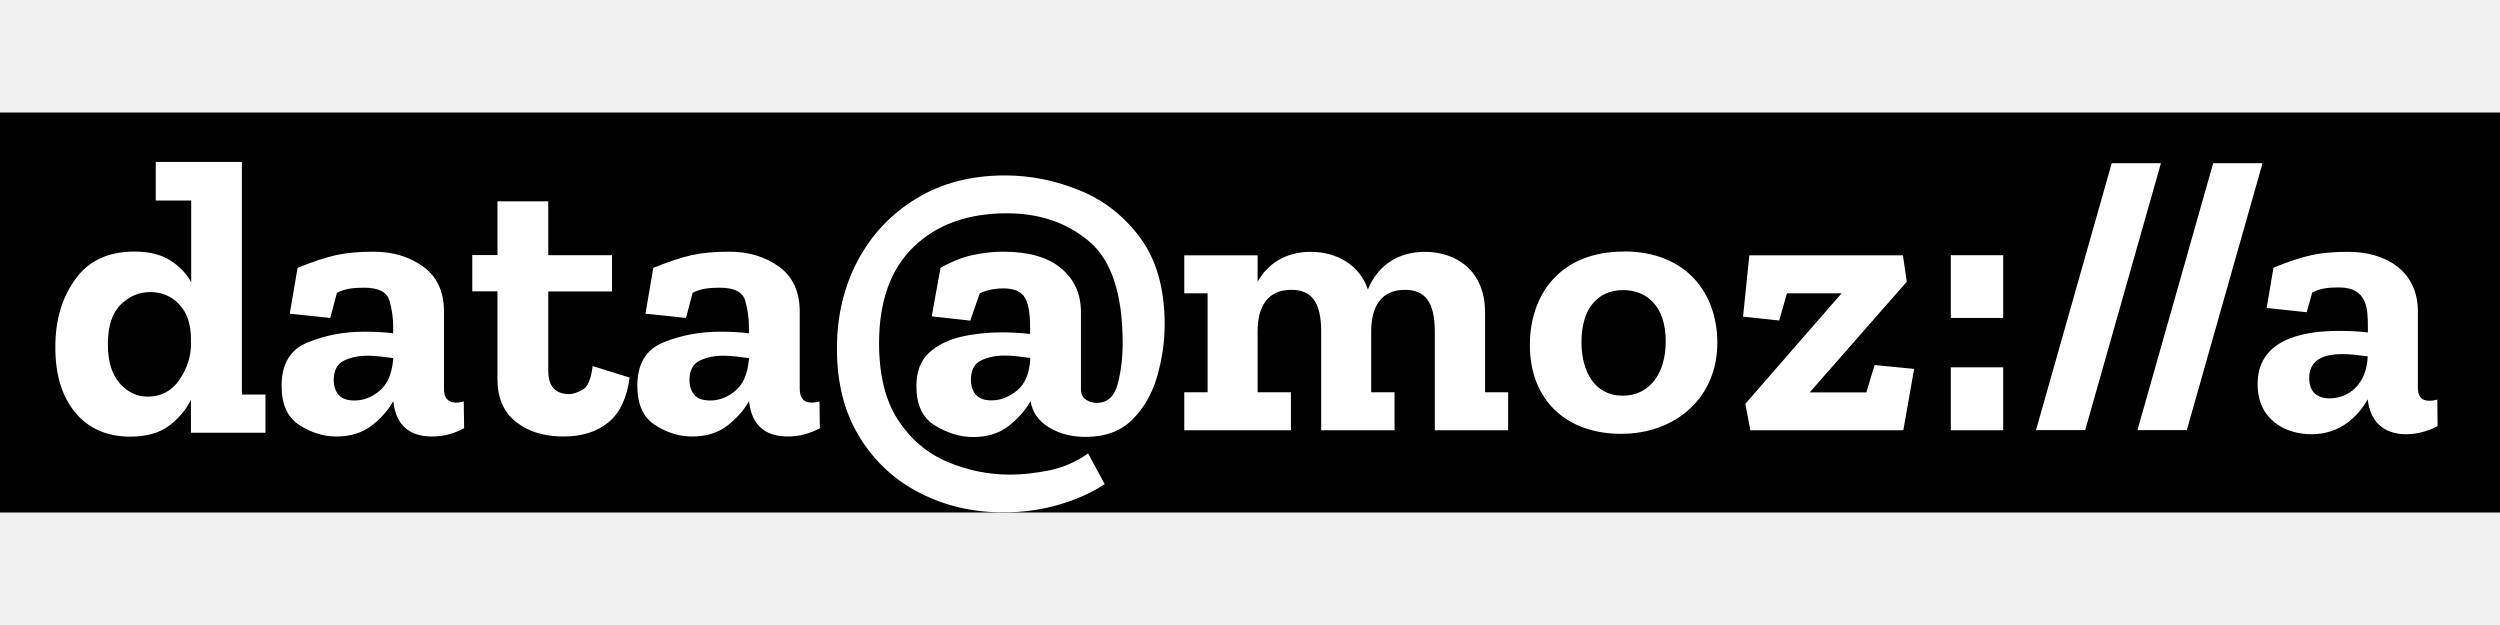
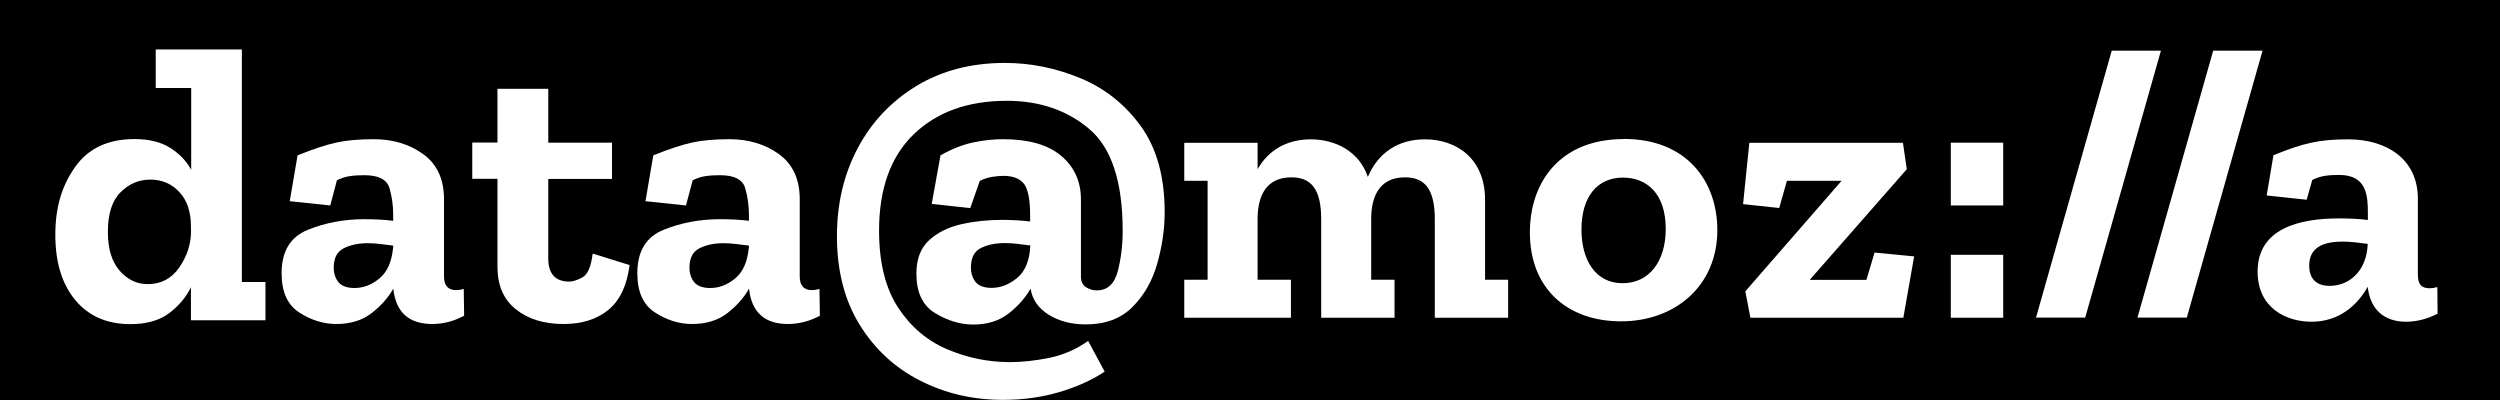
- <svg xmlns="http://www.w3.org/2000/svg" id="a" width="200px" height="50px" viewBox="0 0 187.5 30">
+ <svg xmlns="http://www.w3.org/2000/svg" id="a" width="auto" height="auto" viewBox="0 0 187.5 30">
  <rect width="187.5" height="30" />
  <path d="M182.79,21.53c-.2,.06-.38,.09-.55,.09-.61,0-.9-.26-.9-1.02v-5.7c0-3-2.39-4.45-5.21-4.45-2.16,0-3.32,.26-5.62,1.19l-.51,3.02,3,.32,.42-1.48c.61-.32,1.22-.38,2.01-.38,2.12,0,2.16,1.6,2.16,2.94v.44c-.67-.09-1.43-.12-2.16-.12-3,0-6.11,.76-6.11,3.99,0,2.73,2.15,3.76,4.04,3.76,2.12,0,3.46-1.28,4.22-2.62,.17,1.6,1.13,2.62,2.88,2.62,.81,0,1.66-.23,2.36-.61l-.02-1.98h0Zm-8.06-.09c-1.13,0-1.54-.67-1.54-1.52,0-1.43,1.16-1.8,2.5-1.8,.61,0,1.28,.09,1.89,.17-.09,2.19-1.52,3.15-2.85,3.15Zm-5.04-17.64l-5.68,20.02h-3.7l5.68-20.02h3.7Zm-7.62,0l-5.68,20.02h-3.69l5.68-20.02h3.69Zm-15.76,6.9h3.93v4.71h-3.93v-4.71Zm0,8.41h3.93v4.72h-3.93v-4.72Zm-5.72-.17l2.97,.29-.81,4.6h-11.47l-.38-1.98,7.22-8.29h-4.1l-.58,2.04-2.71-.29,.47-4.6h11.52l.29,1.98-7.28,8.3h4.25l.61-2.04h0Zm-18.81-8.51c-4.72,0-7.04,3.17-7.04,7.01,0,4.19,2.8,6.66,6.84,6.66s7.22-2.65,7.22-6.84c0-3.67-2.3-6.84-7.01-6.84h-.01Zm-.09,10.81c-2.04,0-3.08-1.75-3.08-4.02,0-2.48,1.19-3.9,3.12-3.9,1.77,0,3.2,1.19,3.2,3.84,0,2.5-1.28,4.08-3.23,4.08h0Zm-10.33-.26h1.75v2.85h-5.5v-7.39c0-2.27-.76-3.14-2.24-3.14-1.8,0-2.53,1.28-2.53,3.12v4.56h1.75v2.85h-5.5v-7.39c0-2.27-.76-3.14-2.24-3.14-1.8,0-2.53,1.28-2.53,3.12v4.56h2.5v2.85h-8v-2.85h1.75v-7.42h-1.75v-2.85h5.5v1.98c.79-1.4,2.16-2.24,3.99-2.24s3.64,.9,4.28,2.82c.73-1.75,2.21-2.82,4.28-2.82,2.36,0,4.51,1.43,4.51,4.54v6h-.02Z" style="fill:#fff;" />
  <g>
    <path d="M19.9,24.02h-5.58v-2.48c-.37,.77-.93,1.42-1.65,1.96-.73,.54-1.69,.81-2.89,.81-1.75,0-3.13-.6-4.13-1.8-1-1.2-1.5-2.83-1.5-4.9s.49-3.68,1.48-5.08c.98-1.4,2.47-2.1,4.46-2.1,1.08,0,1.97,.22,2.66,.65,.69,.43,1.22,.98,1.59,1.65V6.6h-2.66V3.71h6.46V21.15h1.77v2.86h-.01Zm-5.58-6.72v-.32c0-1.1-.29-1.96-.87-2.58s-1.3-.93-2.17-.93-1.59,.31-2.23,.94c-.64,.63-.96,1.62-.96,2.98,0,1.28,.3,2.25,.89,2.92s1.29,1,2.1,1c1,0,1.8-.42,2.38-1.27s.87-1.76,.87-2.74h-.01Z" style="fill:#fff;" />
    <path d="M22.32,11.65c1.16-.47,2.13-.79,2.91-.96s1.71-.25,2.79-.25c1.44,0,2.68,.37,3.72,1.12s1.56,1.88,1.56,3.39v5.78c0,.69,.31,1.03,.92,1.03,.18,0,.36-.03,.56-.09l.03,2.01c-.77,.41-1.56,.62-2.39,.62-1.75,0-2.73-.88-2.92-2.63v-.03c-.37,.67-.91,1.28-1.61,1.83s-1.59,.83-2.67,.83c-.96,0-1.89-.29-2.77-.86-.89-.57-1.33-1.55-1.33-2.95,0-1.63,.65-2.72,1.96-3.25,1.31-.53,2.72-.8,4.23-.8,.85,0,1.57,.04,2.18,.12v-.44c0-.69-.09-1.36-.28-2.01-.19-.65-.82-.97-1.9-.97-.39,0-.75,.02-1.08,.07-.32,.05-.64,.15-.96,.31l-.5,1.89-3.04-.32,.59-3.45h0Zm7.17,6.95v-.18c-.31-.04-.63-.08-.96-.12-.32-.04-.65-.06-.96-.06-.67,0-1.26,.12-1.77,.37s-.77,.73-.77,1.46c0,.43,.12,.8,.35,1.09,.24,.29,.64,.44,1.21,.44,.67,0,1.29-.24,1.87-.72s.92-1.24,1.02-2.29h0Z" style="fill:#fff;" />
    <path d="M47.22,19.88c-.2,1.53-.73,2.66-1.59,3.36-.87,.71-1.99,1.06-3.36,1.06-1.48,0-2.67-.37-3.59-1.11s-1.37-1.8-1.37-3.17v-6.61h-1.89v-2.72h1.89V6.66h3.81v4.04h4.78v2.72h-4.78v5.96c0,1.16,.53,1.74,1.59,1.74,.24,0,.56-.1,.96-.31,.4-.21,.66-.8,.78-1.79l2.77,.86Z" style="fill:#fff;" />
    <path d="M49,11.65c1.16-.47,2.13-.79,2.91-.96s1.71-.25,2.79-.25c1.44,0,2.68,.37,3.72,1.12s1.56,1.88,1.56,3.39v5.78c0,.69,.31,1.03,.92,1.03,.18,0,.36-.03,.56-.09l.03,2.01c-.77,.41-1.56,.62-2.39,.62-1.75,0-2.73-.88-2.92-2.63v-.03c-.37,.67-.91,1.28-1.61,1.83s-1.59,.83-2.67,.83c-.96,0-1.89-.29-2.77-.86-.89-.57-1.33-1.55-1.33-2.95,0-1.63,.65-2.72,1.96-3.25,1.31-.53,2.72-.8,4.23-.8,.85,0,1.57,.04,2.18,.12v-.44c0-.69-.09-1.36-.28-2.01-.19-.65-.82-.97-1.9-.97-.39,0-.75,.02-1.08,.07-.32,.05-.64,.15-.96,.31l-.5,1.89-3.04-.32,.59-3.45h0Zm7.17,6.95v-.18c-.31-.04-.63-.08-.96-.12-.32-.04-.65-.06-.96-.06-.67,0-1.26,.12-1.77,.37-.51,.25-.77,.73-.77,1.46,0,.43,.12,.8,.35,1.09,.24,.29,.64,.44,1.21,.44,.67,0,1.29-.24,1.87-.72,.58-.48,.92-1.24,1.02-2.29h.01Z" style="fill:#fff;" />
    <path d="M70.54,11.65c.83-.47,1.63-.79,2.42-.96s1.54-.25,2.27-.25c1.91,0,3.36,.41,4.35,1.24s1.49,1.92,1.49,3.28v5.78c0,.37,.13,.64,.38,.8,.26,.16,.52,.24,.8,.24,.81,0,1.33-.48,1.58-1.43s.37-1.97,.37-3.05c0-3.68-.84-6.22-2.51-7.63-1.67-1.41-3.73-2.11-6.17-2.11-2.93,0-5.26,.84-6.99,2.51-1.73,1.67-2.6,4.08-2.6,7.23,0,2.4,.48,4.32,1.43,5.77s2.18,2.49,3.69,3.13c1.51,.64,3.07,.96,4.71,.96,.9,0,1.88-.11,2.94-.32,1.05-.22,2.02-.64,2.91-1.27l1.24,2.3c-.94,.63-2.07,1.14-3.38,1.53-1.31,.39-2.72,.59-4.24,.59-2.26,0-4.34-.48-6.23-1.45-1.89-.96-3.4-2.36-4.53-4.19s-1.7-4.04-1.7-6.64c0-2.44,.52-4.64,1.56-6.6,1.04-1.96,2.51-3.51,4.4-4.66,1.89-1.15,4.1-1.73,6.64-1.73,1.93,0,3.81,.38,5.65,1.14,1.84,.76,3.35,1.96,4.54,3.6s1.79,3.79,1.79,6.45c0,1.28-.19,2.57-.56,3.87s-.99,2.38-1.86,3.25c-.87,.87-2.04,1.3-3.51,1.3-1.06,0-1.98-.24-2.76-.72s-1.23-1.14-1.37-1.96c-.39,.69-.94,1.31-1.64,1.86-.7,.55-1.59,.83-2.67,.83-.96,0-1.91-.29-2.85-.86-.94-.57-1.4-1.55-1.4-2.95,0-1.1,.32-1.94,.96-2.52s1.45-.98,2.44-1.2c.98-.22,2-.32,3.04-.32,.31,0,.66,.01,1.03,.03,.37,.02,.73,.05,1.06,.09v-.44c0-1.18-.15-1.97-.46-2.38-.31-.4-.82-.6-1.55-.6-.22,0-.49,.02-.81,.07-.32,.05-.65,.15-.96,.31l-.71,2.04-2.89-.32,.65-3.6v-.04Zm6.74,6.76c-.31-.04-.63-.08-.96-.12-.32-.04-.65-.06-.96-.06-.69,0-1.28,.12-1.79,.37-.5,.25-.75,.73-.75,1.46,0,.43,.12,.8,.35,1.09,.24,.29,.64,.44,1.21,.44,.67,0,1.3-.25,1.9-.74s.93-1.28,.99-2.36v-.09h.01Z" style="fill:#fff;" />
  </g>
</svg>
